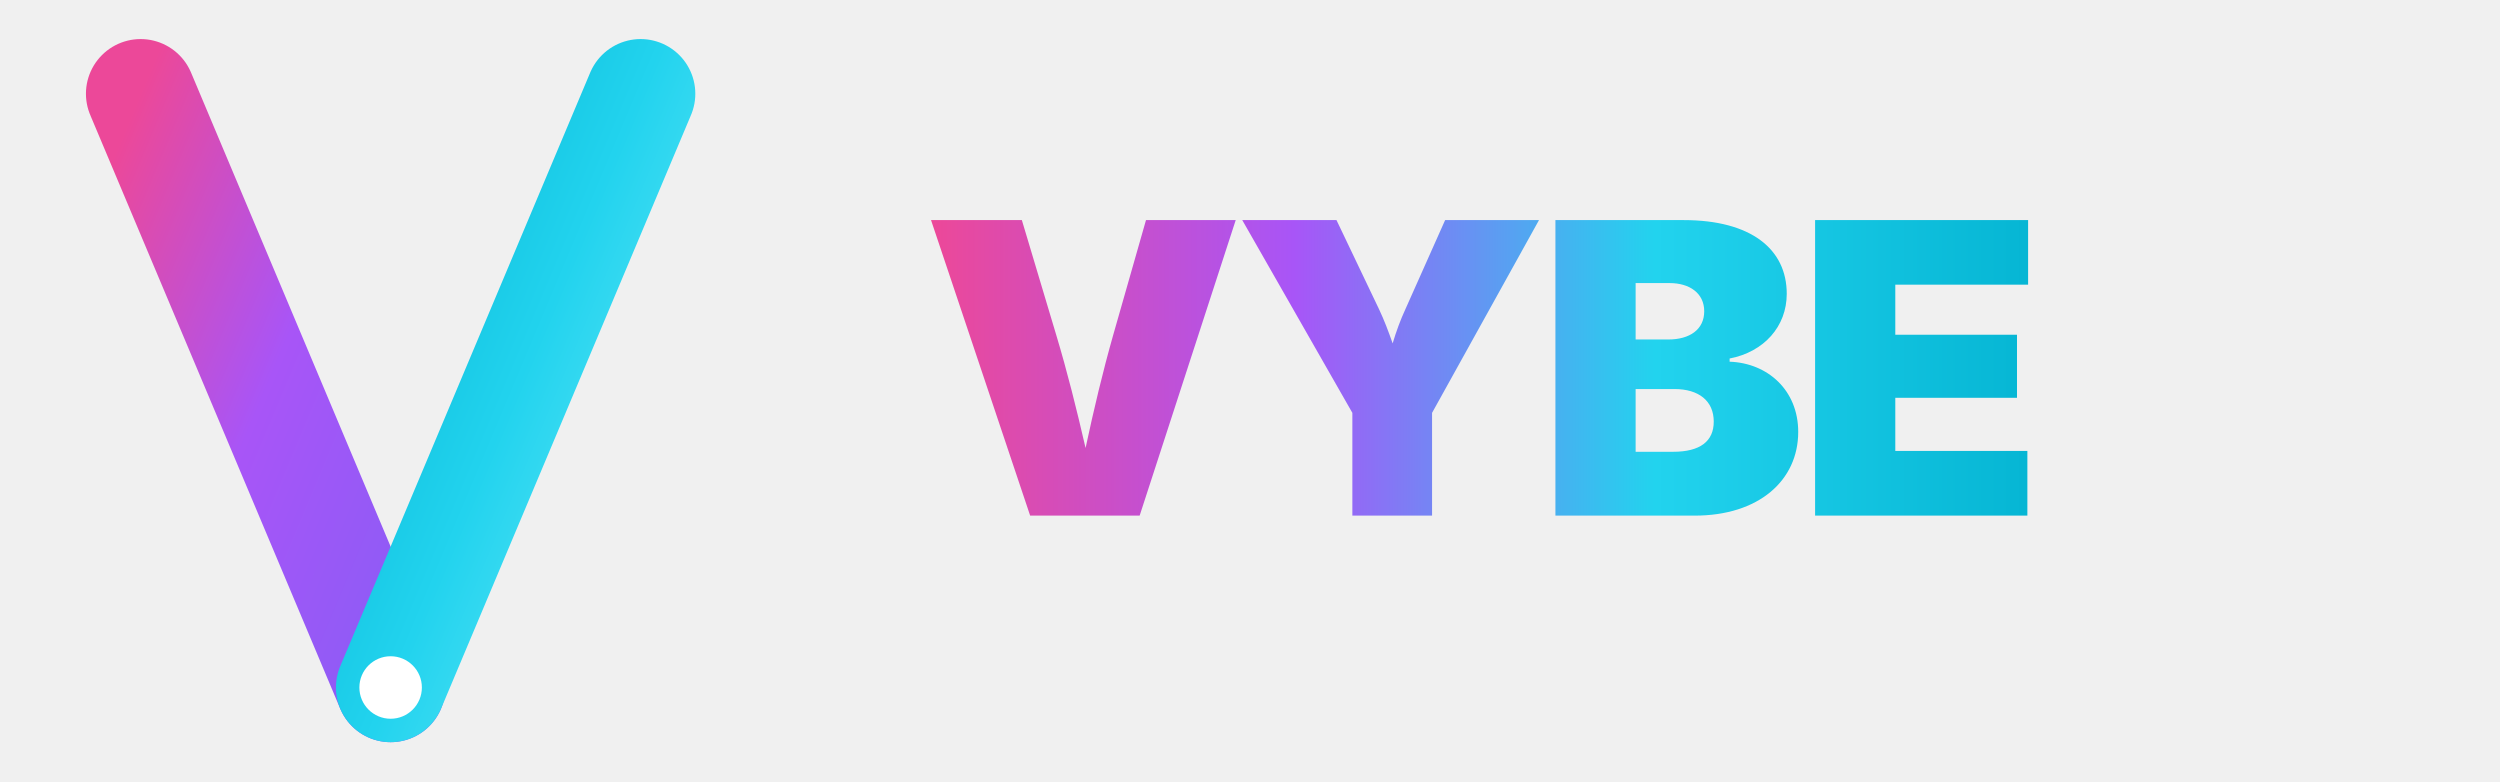
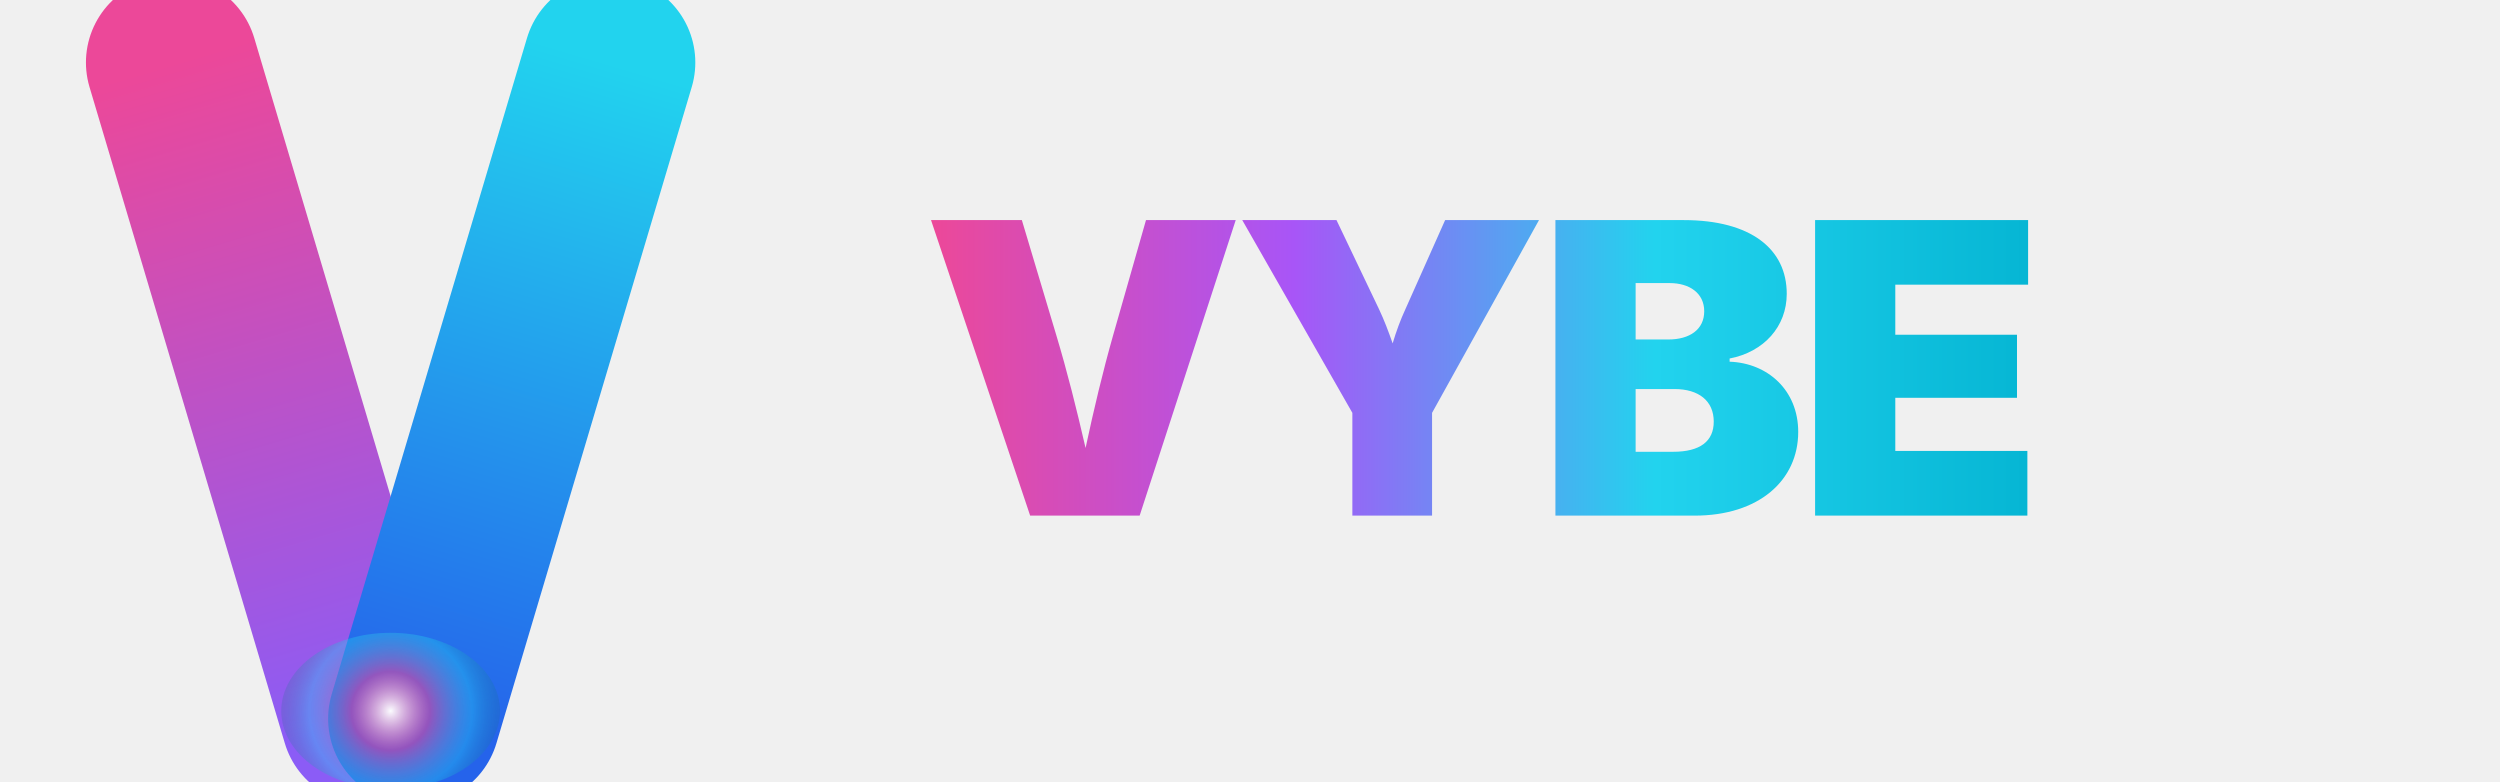
<svg xmlns="http://www.w3.org/2000/svg" viewBox="0 0 320 100" fill="none">
  <defs>
-     <linearGradient id="vybe-primary" x1="0%" y1="0%" x2="100%" y2="100%">
+     <linearGradient id="vybe-left" x1="22" y1="8" x2="47" y2="92" gradientUnits="userSpaceOnUse">
      <stop offset="0%" stop-color="#ec4899" />
-       <stop offset="50%" stop-color="#a855f7" />
      <stop offset="100%" stop-color="#8b5cf6" />
    </linearGradient>
-     <linearGradient id="vybe-accent" x1="0%" y1="0%" x2="100%" y2="100%">
-       <stop offset="0%" stop-color="#06b6d4" />
-       <stop offset="50%" stop-color="#22d3ee" />
-       <stop offset="100%" stop-color="#67e8f9" />
+     <linearGradient id="vybe-right" x1="78" y1="8" x2="53" y2="92" gradientUnits="userSpaceOnUse">
+       <stop offset="0%" stop-color="#22d3ee" />
+       <stop offset="100%" stop-color="#2563eb" />
    </linearGradient>
+     <radialGradient id="vybe-vertex" cx="50" cy="91" r="18" gradientUnits="userSpaceOnUse">
+       <stop offset="0%" stop-color="#ffffff" stop-opacity="0.98" />
+       <stop offset="28%" stop-color="#ec4899" stop-opacity="0.55" />
+       <stop offset="58%" stop-color="#22d3ee" stop-opacity="0.35" />
+       <stop offset="100%" stop-color="transparent" stop-opacity="0" />
+     </radialGradient>
    <linearGradient id="vybe-text" x1="0%" y1="0%" x2="100%" y2="0%">
      <stop offset="0%" stop-color="#ec4899" />
      <stop offset="33%" stop-color="#a855f7" />
      <stop offset="66%" stop-color="#22d3ee" />
      <stop offset="100%" stop-color="#06b6d4" />
    </linearGradient>
  </defs>
-   <g transform="translate(0,0)">
-     <path d="M18 12 L50 88" stroke="url(#vybe-primary)" stroke-width="14" stroke-linecap="round" />
-     <path d="M82 12 L50 88" stroke="url(#vybe-accent)" stroke-width="14" stroke-linecap="round" />
-     <circle cx="50" cy="88" r="4" fill="#ffffff" />
+   <g>
+     <path d="M 22 8 L 47 92" stroke="url(#vybe-left)" stroke-width="22" stroke-linecap="round" />
+     <path d="M 78 8 L 53 92" stroke="url(#vybe-right)" stroke-width="22" stroke-linecap="round" />
+     <ellipse cx="50" cy="91" rx="14" ry="10" fill="url(#vybe-vertex)" />
  </g>
  <text x="118" y="66" fill="url(#vybe-text)" font-family="Inter, system-ui, -apple-system, BlinkMacSystemFont, 'Segoe UI', sans-serif" font-size="52" font-weight="900" letter-spacing="-1.5">VYBE</text>
</svg>
